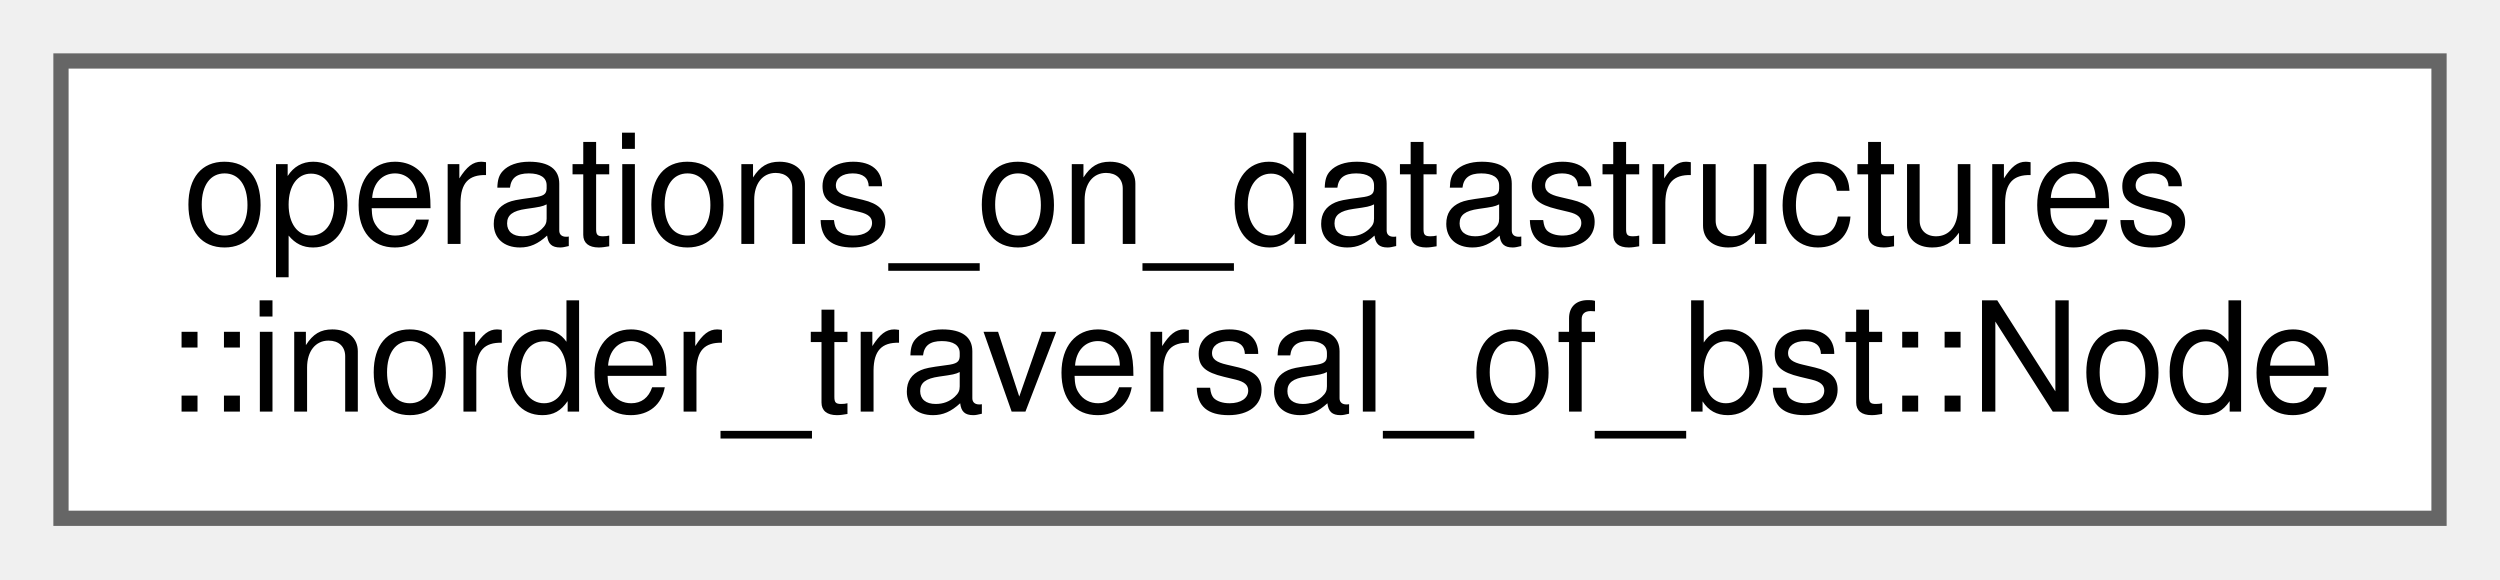
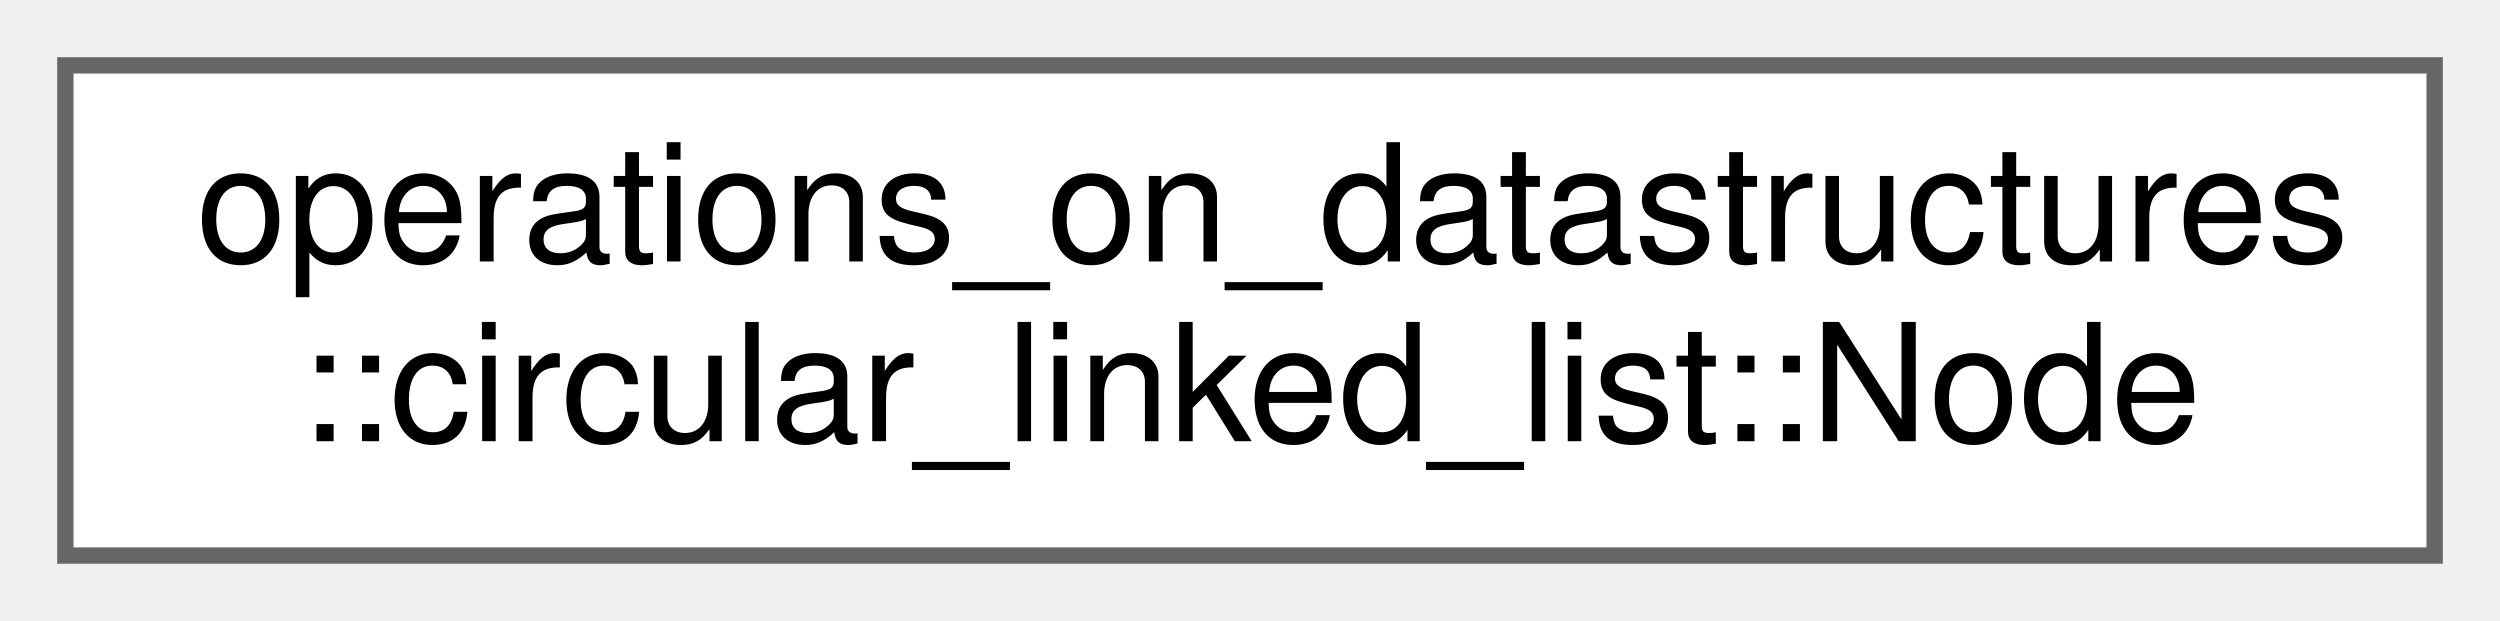
- <svg xmlns="http://www.w3.org/2000/svg" xmlns:xlink="http://www.w3.org/1999/xlink" width="164pt" height="38pt" viewBox="0.00 0.00 164.00 38.00">
+ <svg xmlns="http://www.w3.org/2000/svg" xmlns:xlink="http://www.w3.org/1999/xlink" width="153pt" height="38pt" viewBox="0.00 0.00 153.00 38.00">
  <g id="graph0" class="graph" transform="scale(1 1) rotate(0) translate(4 34)">
    <g id="node1" class="node">
      <g id="a_node1">
-         <a xlink:href="d5/db5/classoperations__on__datastructures_1_1inorder__traversal__of__bst_1_1_node.html" target="_top" xlink:title="A Node structure representing a single node in BST.">
-           <polygon fill="white" stroke="#666666" points="156,-30 0,-30 0,0 156,0 156,-30" />
+         <a xlink:href="da/d16/structoperations__on__datastructures_1_1circular__linked__list_1_1_node.html" target="_top" xlink:title="A Node struct that represents a single Node in a Binary Tree.">
+           <polygon fill="white" stroke="#666666" points="145,-30 0,-30 0,0 145,0 145,-30" />
          <text text-anchor="start" x="8" y="-18" font-family="Helvetica,sans-Serif" font-size="10.00">operations_on_datastructures</text>
-           <text text-anchor="middle" x="78" y="-7" font-family="Helvetica,sans-Serif" font-size="10.00">::inorder_traversal_of_bst::Node</text>
+           <text text-anchor="middle" x="72.5" y="-7" font-family="Helvetica,sans-Serif" font-size="10.00">::circular_linked_list::Node</text>
        </a>
      </g>
    </g>
  </g>
</svg>
